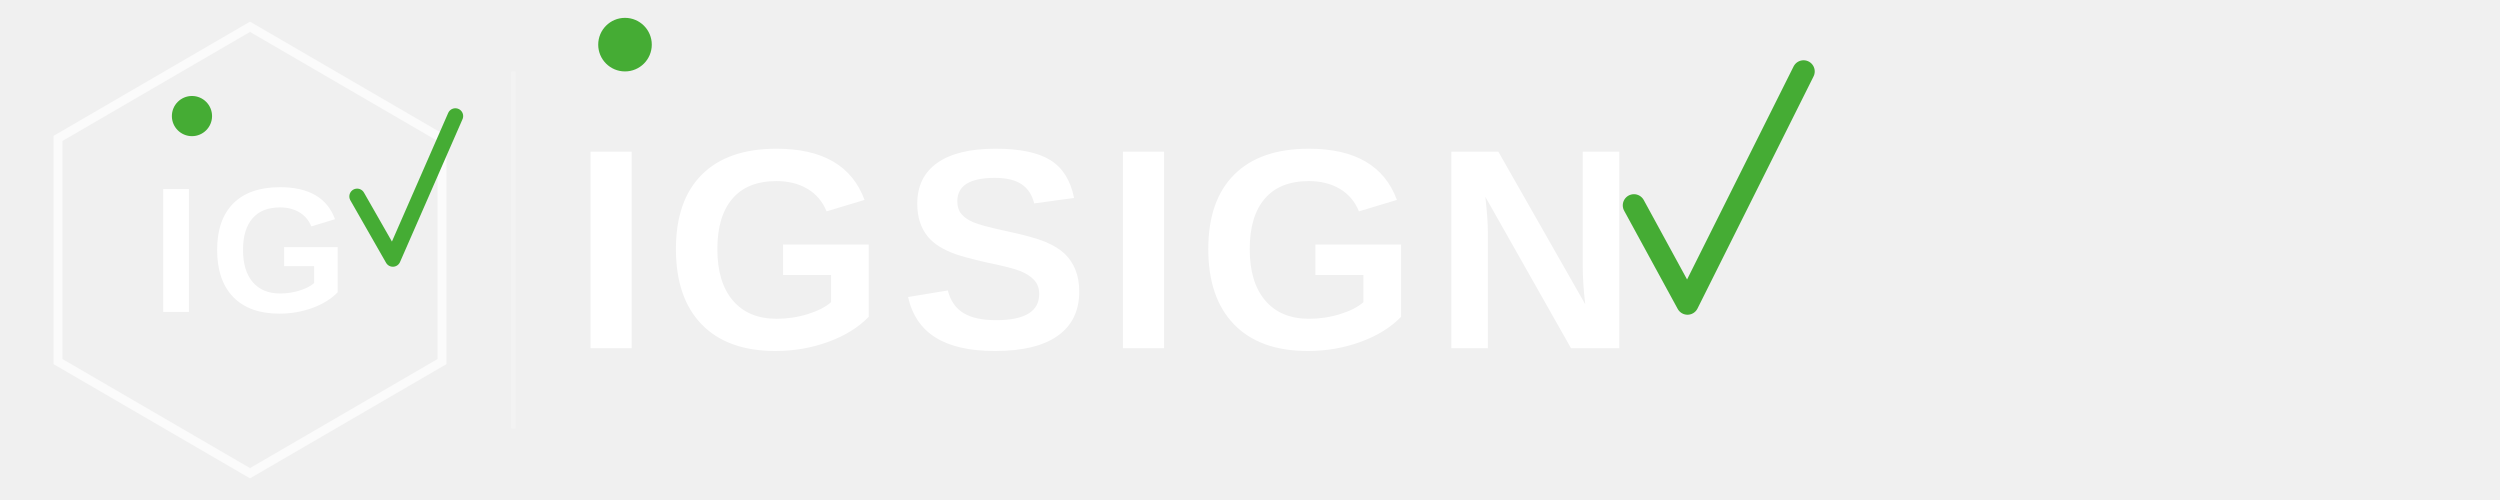
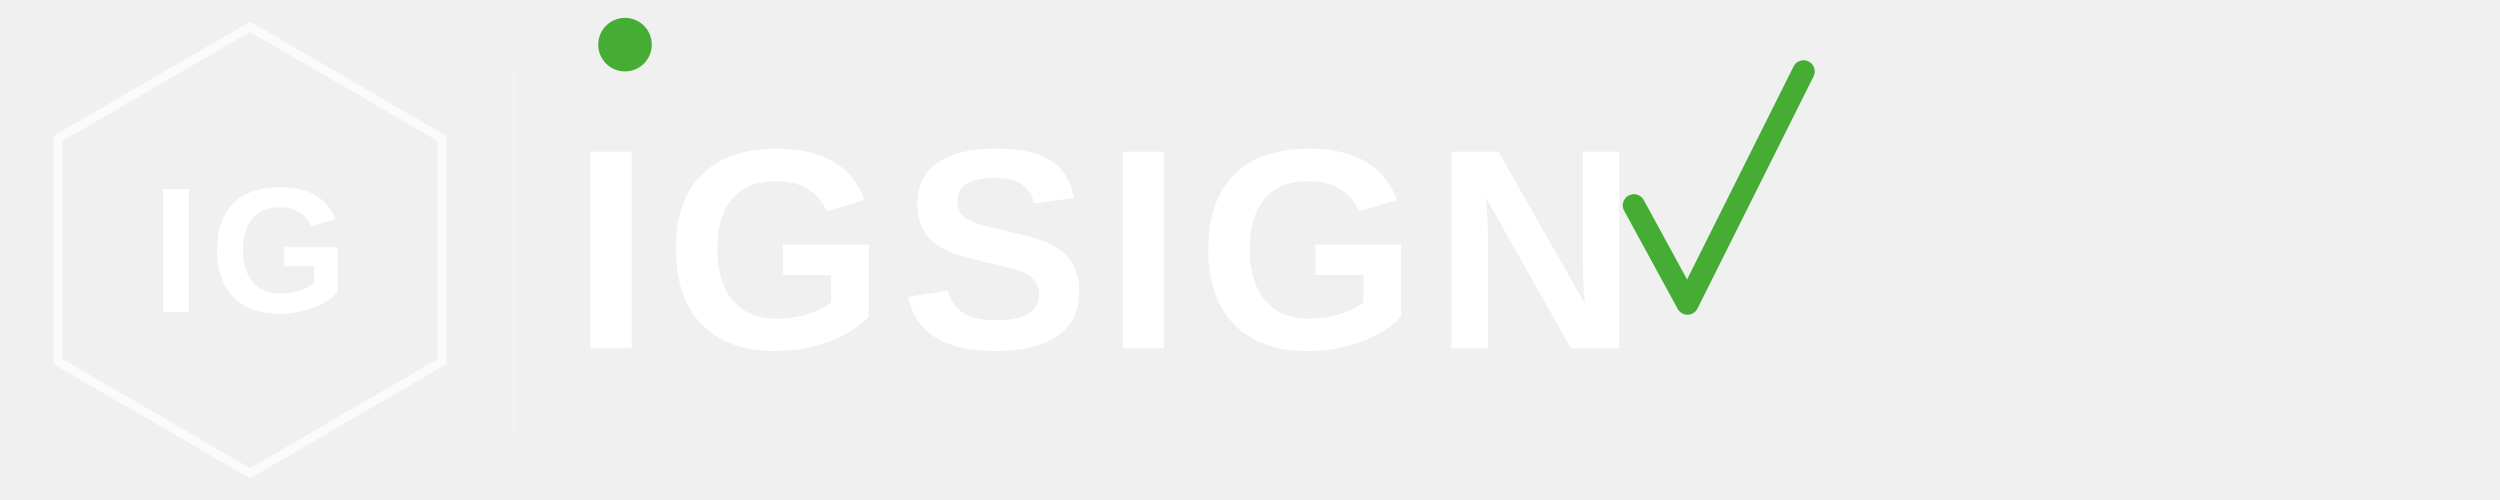
- <svg xmlns="http://www.w3.org/2000/svg" viewBox="0 0 560 112" role="img" aria-label="IGSIGN">
+ <svg xmlns="http://www.w3.org/2000/svg" viewBox="0 0 560 112">
  <polygon points="56,6 99,31 99,81 56,106 13,81 13,31" fill="none" stroke="rgba(255,255,255,0.7)" stroke-width="2" />
  <text x="56" y="56" text-anchor="middle" dominant-baseline="central" font-family="Avenir,'DM Sans',Arial,sans-serif" font-weight="800" font-size="40" fill="#FFFFFF" letter-spacing="2">IG</text>
-   <circle cx="43" cy="26" r="4.5" fill="#45AC34" />
-   <path d="M 80 44 L 88 58 L 102 26" fill="none" stroke="#45AC34" stroke-width="3.5" stroke-linecap="round" stroke-linejoin="round" />
  <line x1="115" y1="16" x2="115" y2="96" stroke="rgba(255,255,255,0.2)" stroke-width="1" />
  <text x="128" y="78" font-family="Avenir,'DM Sans',Arial,sans-serif" font-weight="800" font-size="64" fill="#FFFFFF" letter-spacing="3">IGSIGN</text>
  <circle cx="140" cy="10" r="6" fill="#45AC34" />
  <path d="M 366 46 L 378 68 L 404 16" fill="none" stroke="#45AC34" stroke-width="5" stroke-linecap="round" stroke-linejoin="round" />
</svg>
